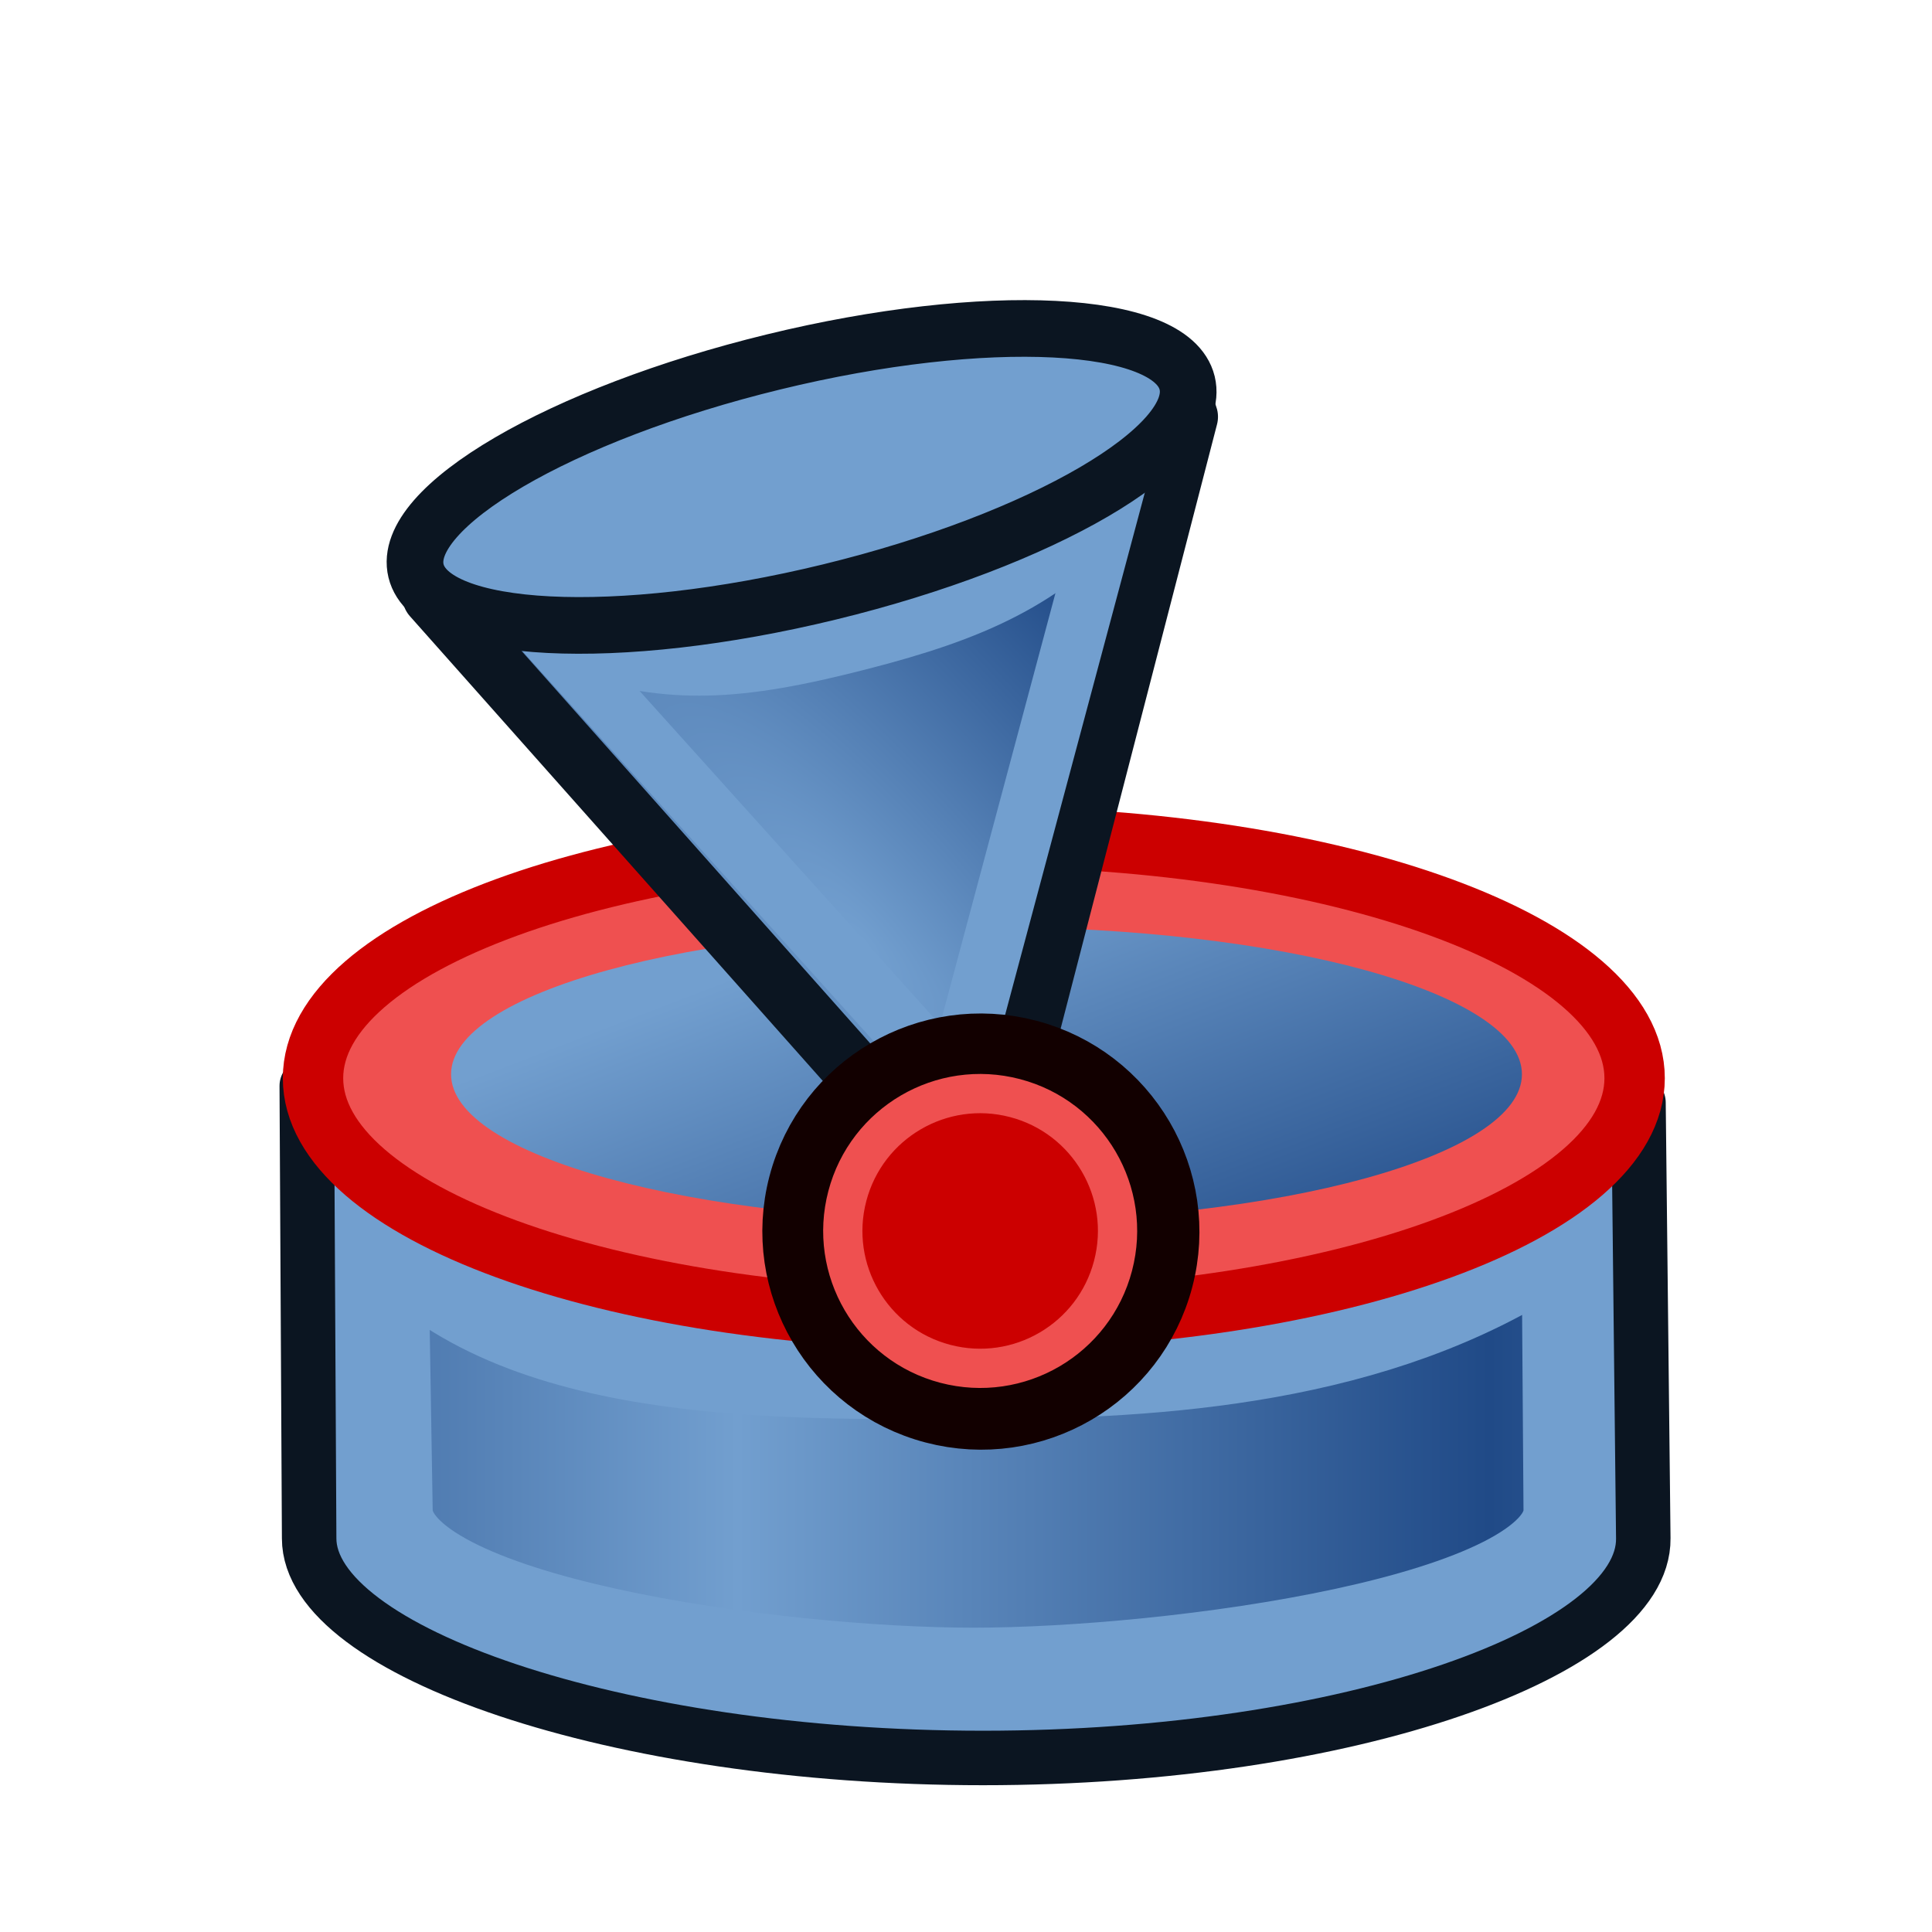
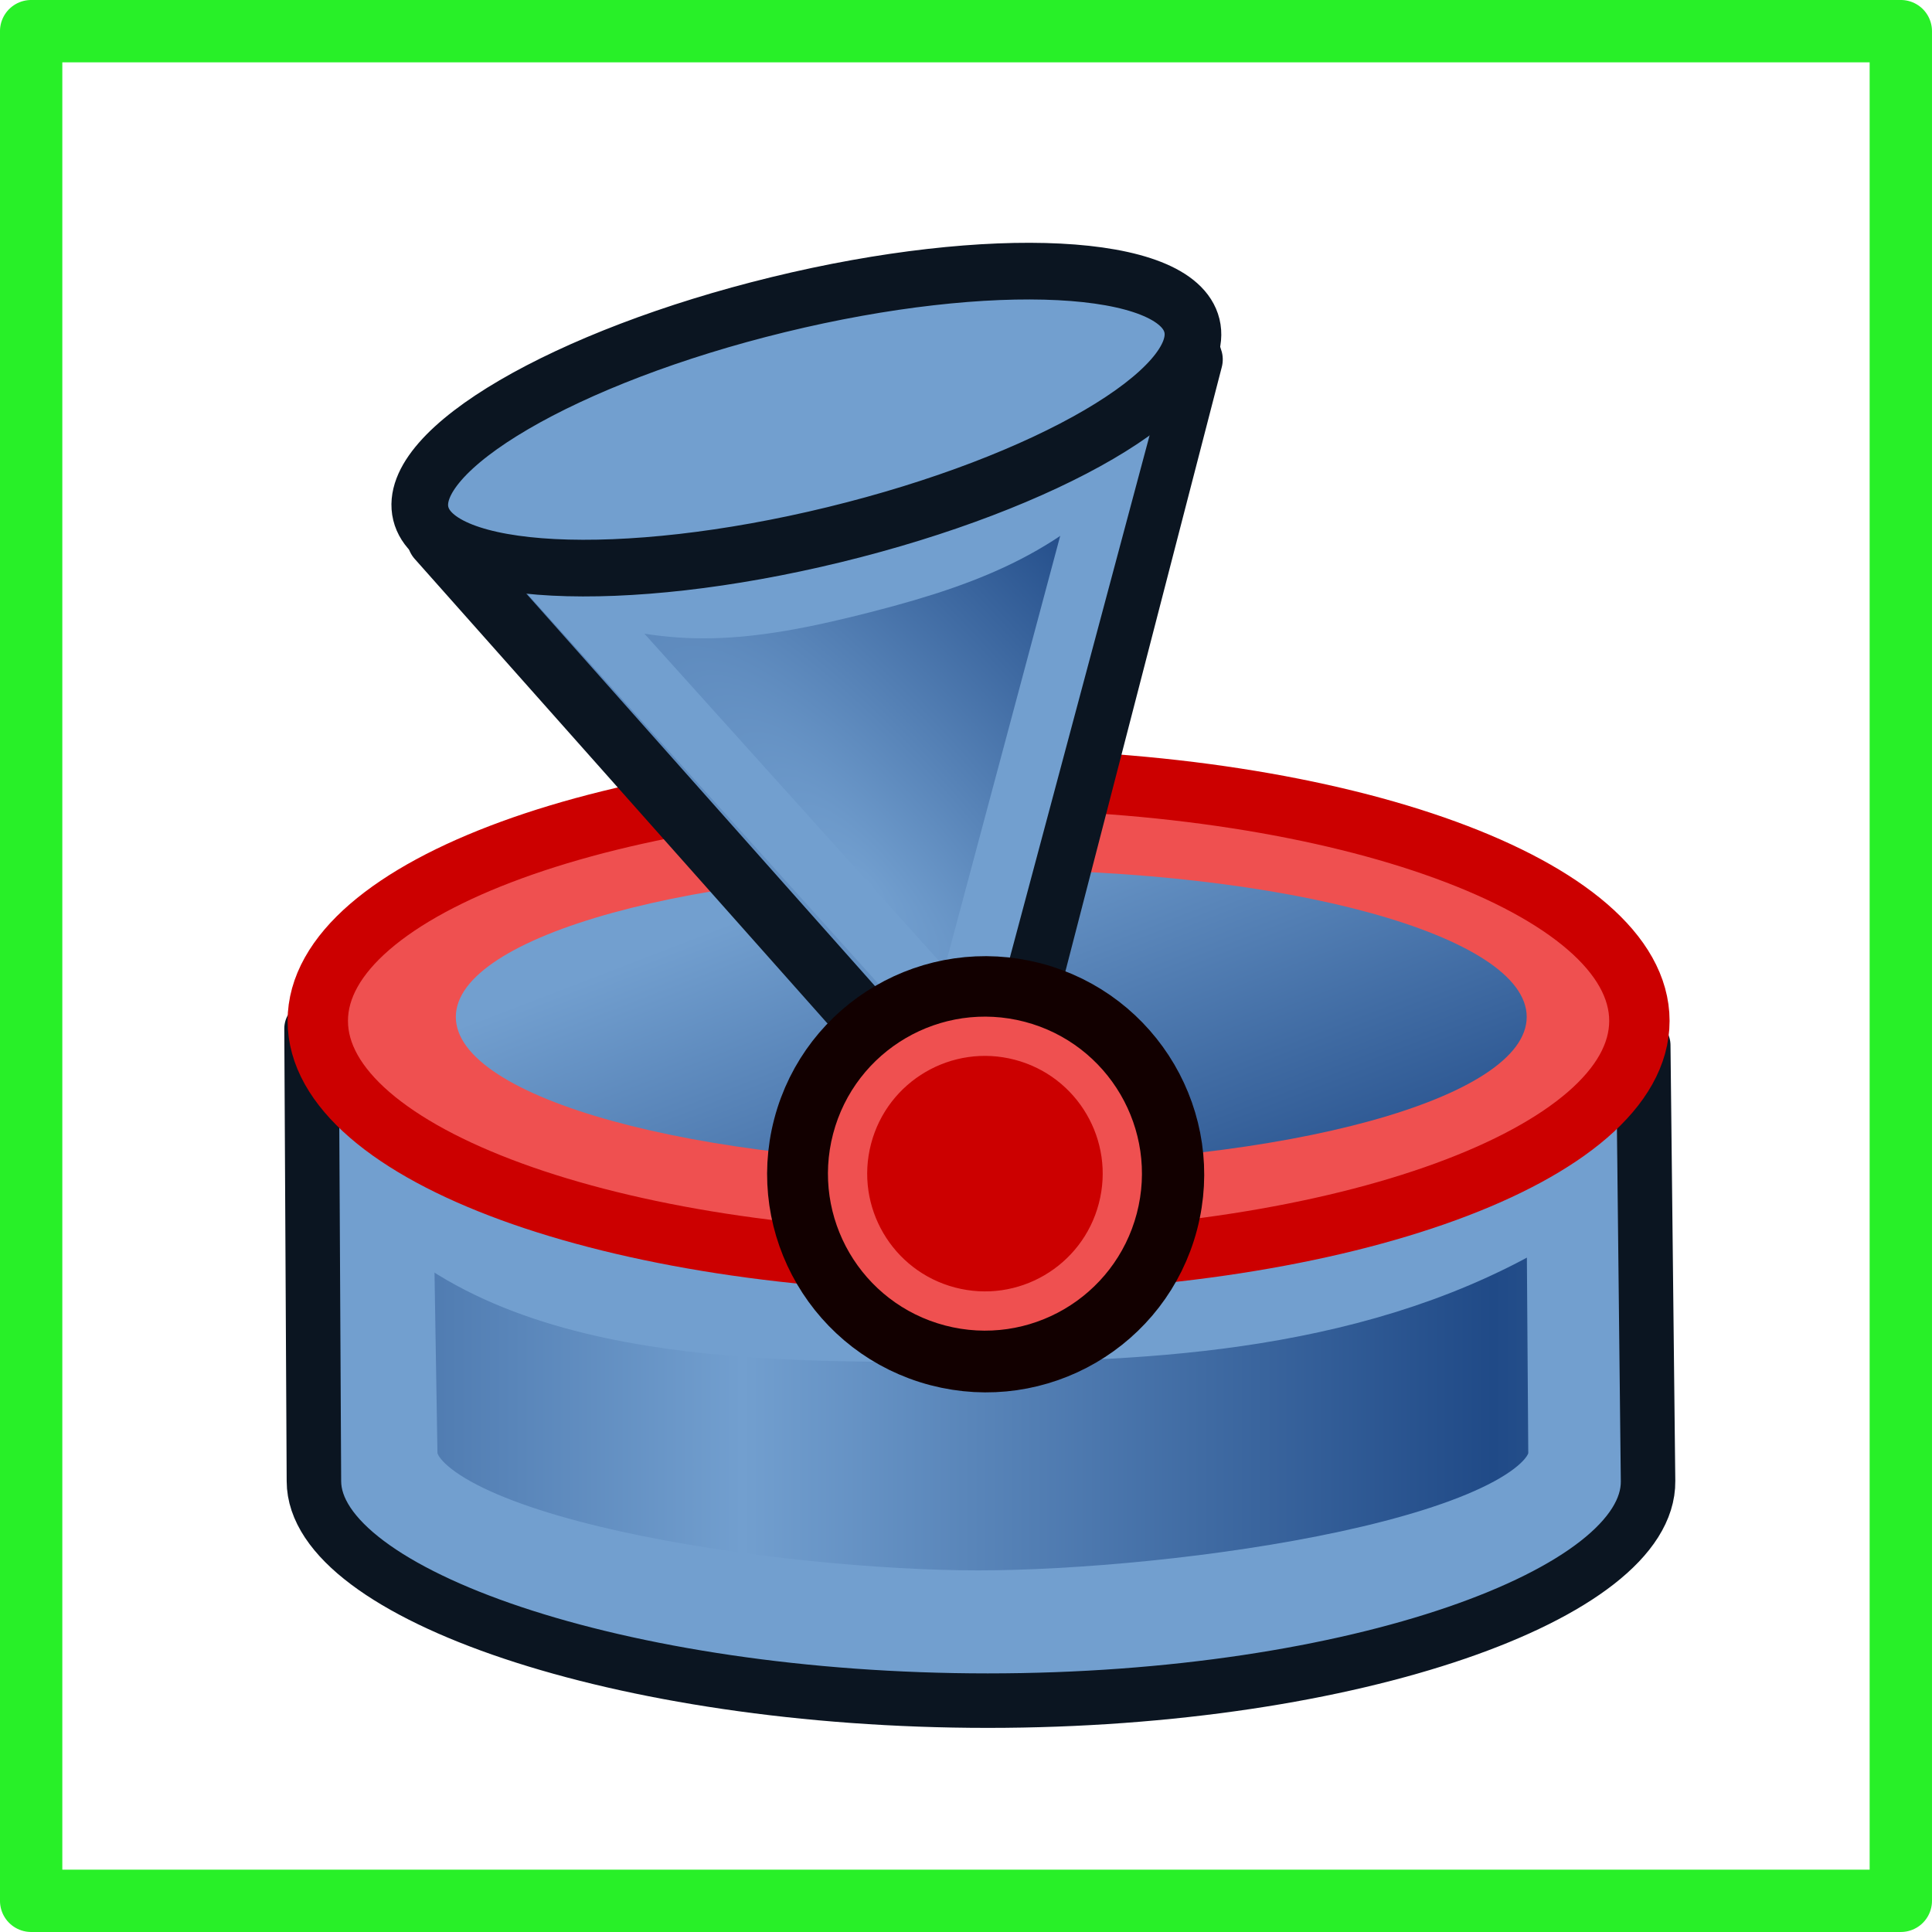
<svg xmlns="http://www.w3.org/2000/svg" xmlns:xlink="http://www.w3.org/1999/xlink" width="64px" height="64px" id="svg2980" version="1.1">
  <defs id="defs2982">
    <linearGradient id="linearGradient3864">
      <stop id="stop3866" offset="0" style="stop-color:#71b2f8;stop-opacity:1;" />
      <stop id="stop3868" offset="1" style="stop-color:#002795;stop-opacity:1;" />
    </linearGradient>
    <linearGradient id="linearGradient3377">
      <stop id="stop3379" offset="0" style="stop-color:#faff2b;stop-opacity:1;" />
      <stop id="stop3381" offset="1" style="stop-color:#ffaa00;stop-opacity:1;" />
    </linearGradient>
    <radialGradient xlink:href="#linearGradient3377" id="radialGradient3701" gradientUnits="userSpaceOnUse" cx="84.883" cy="77.043" fx="84.883" fy="77.043" r="19.467" gradientTransform="matrix(2.849242,1.258512,-0.4040415,0.9147407,-125.8413,-100.258)" />
    <linearGradient id="linearGradient3007">
      <stop id="stop3009" offset="0" style="stop-color:#faff2b;stop-opacity:1;" />
      <stop id="stop3011" offset="1" style="stop-color:#ffaa00;stop-opacity:1;" />
    </linearGradient>
    <linearGradient id="linearGradient3377-6">
      <stop id="stop3379-2" offset="0" style="stop-color:#00afff;stop-opacity:1;" />
      <stop id="stop3381-4" offset="1" style="stop-color:#0034ff;stop-opacity:1;" />
    </linearGradient>
    <radialGradient r="19.467" fy="77.043" fx="84.883" cy="77.043" cx="84.883" gradientTransform="matrix(2.849242,1.258512,-0.4040415,0.9147407,-125.8413,-100.258)" gradientUnits="userSpaceOnUse" id="radialGradient3017-8" xlink:href="#linearGradient3377-6" />
    <linearGradient id="linearGradient3835">
      <stop id="stop3837" offset="0" style="stop-color:#faff2b;stop-opacity:1;" />
      <stop id="stop3839" offset="1" style="stop-color:#ffaa00;stop-opacity:1;" />
    </linearGradient>
    <linearGradient id="linearGradient3377-2">
      <stop id="stop3379-7" offset="0" style="stop-color:#faff2b;stop-opacity:1;" />
      <stop id="stop3381-8" offset="1" style="stop-color:#ffaa00;stop-opacity:1;" />
    </linearGradient>
    <radialGradient r="19.467" fy="77.043" fx="84.883" cy="77.043" cx="84.883" gradientTransform="matrix(2.849242,1.258512,-0.4040415,0.9147407,-125.8413,-100.258)" gradientUnits="userSpaceOnUse" id="radialGradient3017-6" xlink:href="#linearGradient3377-2" />
    <linearGradient id="linearGradient3835-1">
      <stop id="stop3837-0" offset="0" style="stop-color:#faff2b;stop-opacity:1;" />
      <stop id="stop3839-9" offset="1" style="stop-color:#ffaa00;stop-opacity:1;" />
    </linearGradient>
    <radialGradient xlink:href="#linearGradient4032" id="radialGradient4112" gradientUnits="userSpaceOnUse" gradientTransform="matrix(-0.1915761,0.4662146,-1.136416,-0.419043,156.5648,24.07671)" cx="86.837" cy="90.601" fx="86.837" fy="90.601" r="19.467" />
    <linearGradient id="linearGradient4032">
      <stop style="stop-color:#71b2f8;stop-opacity:1;" offset="0" id="stop4034" />
      <stop style="stop-color:#002795;stop-opacity:1;" offset="1" id="stop4036" />
    </linearGradient>
    <radialGradient xlink:href="#linearGradient4032" id="radialGradient4114" gradientUnits="userSpaceOnUse" gradientTransform="matrix(0.1903683,-0.6138636,1.99853,-0.190928,-47.1332,165.4556)" cx="113.502" cy="65.849" fx="113.502" fy="65.849" r="19.467" />
    <linearGradient id="linearGradient3171">
      <stop style="stop-color:#71b2f8;stop-opacity:1;" offset="0" id="stop3173" />
      <stop style="stop-color:#002795;stop-opacity:1;" offset="1" id="stop3175" />
    </linearGradient>
    <radialGradient r="19.467" fy="65.849" fx="113.502" cy="65.849" cx="113.502" gradientTransform="matrix(0.1903683,-0.6138636,1.99853,-0.190928,-47.1332,165.4556)" gradientUnits="userSpaceOnUse" id="radialGradient3180" xlink:href="#linearGradient4032" />
    <radialGradient xlink:href="#linearGradient4032-7" id="radialGradient4112-9" gradientUnits="userSpaceOnUse" gradientTransform="matrix(-0.1915761,0.4662146,-1.136416,-0.419043,162.9924,26.56694)" cx="86.837" cy="90.601" fx="86.837" fy="90.601" r="19.467" />
    <linearGradient id="linearGradient4032-7">
      <stop style="stop-color:#71b2f8;stop-opacity:1;" offset="0" id="stop4034-3" />
      <stop style="stop-color:#002795;stop-opacity:1;" offset="1" id="stop4036-6" />
    </linearGradient>
    <radialGradient xlink:href="#linearGradient4032-7" id="radialGradient4114-3" gradientUnits="userSpaceOnUse" gradientTransform="matrix(0.1903683,-0.6138636,1.99853,-0.190928,-47.1332,165.4556)" cx="113.502" cy="65.849" fx="113.502" fy="65.849" r="19.467" />
    <linearGradient id="linearGradient3171-9">
      <stop style="stop-color:#71b2f8;stop-opacity:1;" offset="0" id="stop3173-7" />
      <stop style="stop-color:#002795;stop-opacity:1;" offset="1" id="stop3175-5" />
    </linearGradient>
    <radialGradient r="19.467" fy="65.849" fx="113.502" cy="65.849" cx="113.502" gradientTransform="matrix(0.1903683,-0.6138636,1.99853,-0.190928,-47.1332,165.4556)" gradientUnits="userSpaceOnUse" id="radialGradient3180-6" xlink:href="#linearGradient4032-7" />
    <linearGradient id="linearGradient4032-8">
      <stop style="stop-color:#71b2f8;stop-opacity:1;" offset="0" id="stop4034-4" />
      <stop style="stop-color:#002795;stop-opacity:1;" offset="1" id="stop4036-3" />
    </linearGradient>
    <radialGradient xlink:href="#linearGradient4032-8" id="radialGradient4114-9" gradientUnits="userSpaceOnUse" gradientTransform="matrix(0.1903683,-0.6138636,1.99853,-0.190928,-47.1332,165.4556)" cx="113.502" cy="65.849" fx="113.502" fy="65.849" r="19.467" />
    <linearGradient id="linearGradient3171-1">
      <stop style="stop-color:#71b2f8;stop-opacity:1;" offset="0" id="stop3173-0" />
      <stop style="stop-color:#002795;stop-opacity:1;" offset="1" id="stop3175-3" />
    </linearGradient>
    <linearGradient xlink:href="#linearGradient4032-0" id="linearGradient3822" x1="154.135" y1="33.267" x2="165.616" y2="46.43" gradientUnits="userSpaceOnUse" />
    <linearGradient id="linearGradient4032-0">
      <stop style="stop-color:#71b2f8;stop-opacity:1;" offset="0" id="stop4034-37" />
      <stop style="stop-color:#002795;stop-opacity:1;" offset="1" id="stop4036-1" />
    </linearGradient>
    <radialGradient xlink:href="#linearGradient4032-0" id="radialGradient3703" gradientUnits="userSpaceOnUse" cx="132.705" cy="90.193" fx="132.705" fy="90.193" r="19.467" gradientTransform="matrix(-0.08162339,1.394907,-1.157257,-0.2696337,245.2277,-105.4436)" />
    <linearGradient id="linearGradient3284">
      <stop style="stop-color:#71b2f8;stop-opacity:1;" offset="0" id="stop3286" />
      <stop style="stop-color:#002795;stop-opacity:1;" offset="1" id="stop3288" />
    </linearGradient>
    <radialGradient r="19.467" fy="90.193" fx="132.705" cy="90.193" cx="132.705" gradientTransform="matrix(-0.08162339,1.394907,-1.157257,-0.2696337,245.2277,-105.4436)" gradientUnits="userSpaceOnUse" id="radialGradient3294" xlink:href="#linearGradient4032-0" />
    <linearGradient xlink:href="#linearGradient3193" id="linearGradient3191" x1="11.758" y1="27.364" x2="21.166" y2="55.146" gradientUnits="userSpaceOnUse" gradientTransform="matrix(-0.999956,0.00937982,-0.00937982,-0.999956,39.60823,75.666)" />
    <linearGradient id="linearGradient3193">
      <stop id="stop3195" offset="0" style="stop-color:#68ff00;stop-opacity:1;" />
      <stop id="stop3197" offset="1" style="stop-color:#078b00;stop-opacity:1;" />
    </linearGradient>
    <linearGradient y2="28.944" x2="8.481" y1="44.721" x1="25.351" gradientTransform="matrix(-0.6108909,0.00703486,-0.0057303,-0.7499672,94.13183,75.27625)" gradientUnits="userSpaceOnUse" id="linearGradient4353" xlink:href="#linearGradient3193" />
-     <linearGradient xlink:href="#linearGradient3801-6-7" id="linearGradient3807-3-6" x1="110" y1="35" x2="85" y2="35" gradientUnits="userSpaceOnUse" spreadMethod="reflect" gradientTransform="matrix(0.996502,0,0,0.9141063,-60.27472,17.23538)" />
+     <linearGradient xlink:href="#linearGradient3801-6-7" id="linearGradient3807-3-6" x1="110" y1="35" x2="85" y2="35" gradientUnits="userSpaceOnUse" spreadMethod="reflect" gradientTransform="matrix(0.996502,0,0,0.9141063,-60.1165,15.33674)" />
    <linearGradient id="linearGradient3801-6-7">
      <stop style="stop-color:#204a87;stop-opacity:1" offset="0" id="stop3803-7-5" />
      <stop style="stop-color:#729fcf;stop-opacity:1" offset="1" id="stop3805-5-3" />
    </linearGradient>
    <linearGradient xlink:href="#linearGradient3801-6" id="linearGradient3807-3" x1="110" y1="35" x2="85" y2="35" gradientUnits="userSpaceOnUse" spreadMethod="reflect" gradientTransform="matrix(0.4583334,0,0,0.5172414,-28.625,1.448273)" />
    <linearGradient id="linearGradient3801-6">
      <stop style="stop-color:#204a87;stop-opacity:1" offset="0" id="stop3803-7" />
      <stop style="stop-color:#729fcf;stop-opacity:1" offset="1" id="stop3805-5" />
    </linearGradient>
    <linearGradient xlink:href="#linearGradient3801-6" id="linearGradient3282" gradientUnits="userSpaceOnUse" gradientTransform="matrix(0.4583334,0,0,0.5172414,-28.05393,1.950209)" spreadMethod="reflect" x1="110" y1="35" x2="85" y2="35" />
    <radialGradient r="22" fy="91.957" fx="225.938" cy="91.957" cx="225.938" gradientTransform="matrix(-0.8809672,-1.800019,-0.5957067,0.1545101,212.2983,425.1654)" gradientUnits="userSpaceOnUse" id="radialGradient3127" xlink:href="#linearGradient3021" />
    <linearGradient id="linearGradient3021">
      <stop style="stop-color:#729fcf;stop-opacity:1" offset="0" id="stop3023" />
      <stop style="stop-color:#204a87;stop-opacity:1" offset="1" id="stop3025" />
    </linearGradient>
-     <linearGradient xlink:href="#linearGradient3021" id="linearGradient4490" x1="-12.114" y1="31.274" x2="0.181" y2="55.324" gradientUnits="userSpaceOnUse" gradientTransform="matrix(0.8102701,0,0,0.6095088,42.19256,10.15896)" />
+     <linearGradient xlink:href="#linearGradient3021" id="linearGradient4490" x1="-12.114" y1="31.274" x2="0.181" y2="55.324" gradientUnits="userSpaceOnUse" gradientTransform="matrix(0.8102701,0,0,0.6095088,42.35078,8.260319)" />
  </defs>
  <g id="layer1">
    <g id="g3760-8" transform="matrix(0.3980009,0,0,0.493381,18.71021,-4.578477)" />
-     <path style="fill:#729fcf;stroke:#0b1521;stroke-width:1.805;stroke-linecap:round;stroke-linejoin:round;stroke-miterlimit:4.5;stroke-dasharray:none;stroke-dashoffset:20.4;stroke-opacity:1" d="m 54.436,50.962 c 0.041,3.708 -9.67,7.273 -21.874,7.273 -12.204,0 -22.321,-3.565 -22.321,-7.273 l -0.079,-14.99 44.115,0.554 z" id="path2994-3-3-6" />
-     <path style="fill:url(#linearGradient3807-3-6);fill-opacity:1;stroke:#729fcf;stroke-width:3;stroke-linecap:round;stroke-linejoin:round;stroke-miterlimit:4.5;stroke-dasharray:none;stroke-dashoffset:20.4;stroke-opacity:1" d="m 51.968,50.021 c 0.026,3.672 -13.203,5.398 -19.726,5.398 -6.523,0 -19.409,-1.727 -19.409,-5.398 l -0.146,-8.935 39.211,-0.929 z" id="path2994-3-6-5-2" />
-     <path style="fill:none;stroke:#729fcf;stroke-width:5;stroke-linecap:round;stroke-linejoin:round;stroke-miterlimit:4.5;stroke-dasharray:none;stroke-dashoffset:20.4;stroke-opacity:1" d="m 50.721,40.472 c -5.363,3.551 -12.29,4.036 -18.317,4.036 -6.027,0 -14.695,0.292 -18.712,-4.115" id="path2994-3-6-9-6-9" />
-     <ellipse ry="8.002" rx="21.89" cy="35.717" cx="32.259" style="fill:#ef5050;fill-opacity:1;stroke:#cc0000;stroke-width:2;stroke-linecap:round;stroke-linejoin:round;stroke-miterlimit:4.5;stroke-dasharray:none;stroke-dashoffset:20.4;stroke-opacity:1" id="path2994-2" />
-     <ellipse ry="4.878" rx="17.737" cy="35.586" cx="32.679" style="fill:url(#linearGradient4490);fill-opacity:1;stroke:none;stroke-width:0;stroke-linecap:round;stroke-linejoin:round;stroke-miterlimit:4.5;stroke-dasharray:none;stroke-dashoffset:20.4;stroke-opacity:1" id="path2994-2-6" />
-     <g id="g4492" transform="matrix(0.967293,0.2536616,-0.2536616,0.967293,10.00097,-1.572976)">
+     <path style="fill:#729fcf;stroke:#0b1521;stroke-width:1.805;stroke-linecap:round;stroke-linejoin:round;stroke-miterlimit:4.5;stroke-dasharray:none;stroke-dashoffset:20.4;stroke-opacity:1" d="m 54.594,49.063 c 0.041,3.708 -9.67,7.273 -21.874,7.273 -12.204,0 -22.321,-3.565 -22.321,-7.273 l -0.079,-14.99 44.115,0.554 z" id="path2994-3-3-6" />
+     <path style="fill:url(#linearGradient3807-3-6);fill-opacity:1;stroke:#729fcf;stroke-width:3;stroke-linecap:round;stroke-linejoin:round;stroke-miterlimit:4.5;stroke-dasharray:none;stroke-dashoffset:20.4;stroke-opacity:1" d="m 52.126,48.123 c 0.026,3.672 -13.203,5.398 -19.726,5.398 -6.523,0 -19.409,-1.727 -19.409,-5.398 l -0.146,-8.935 39.211,-0.929 z" id="path2994-3-6-5-2" />
+     <path style="fill:none;stroke:#729fcf;stroke-width:5;stroke-linecap:round;stroke-linejoin:round;stroke-miterlimit:4.5;stroke-dasharray:none;stroke-dashoffset:20.4;stroke-opacity:1" d="m 50.879,38.574 c -5.363,3.551 -12.29,4.036 -18.317,4.036 -6.027,0 -14.695,0.292 -18.712,-4.115" id="path2994-3-6-9-6-9" />
+     <ellipse ry="8.002" rx="21.89" cy="33.818" cx="32.417" style="fill:#ef5050;fill-opacity:1;stroke:#cc0000;stroke-width:2;stroke-linecap:round;stroke-linejoin:round;stroke-miterlimit:4.5;stroke-dasharray:none;stroke-dashoffset:20.4;stroke-opacity:1" id="path2994-2" />
+     <ellipse ry="4.878" rx="17.737" cy="33.687" cx="32.837" style="fill:url(#linearGradient4490);fill-opacity:1;stroke:none;stroke-width:0;stroke-linecap:round;stroke-linejoin:round;stroke-miterlimit:4.5;stroke-dasharray:none;stroke-dashoffset:20.4;stroke-opacity:1" id="path2994-2-6" />
+     <g id="g4492" transform="matrix(0.967293,0.2536616,-0.2536616,0.967293,10.15919,-3.471617)">
      <g transform="matrix(0.8797675,-0.4754042,0.4754042,0.8797675,47.31137,-21.50888)" id="g4432">
        <path style="fill:url(#radialGradient3127);fill-opacity:1;stroke:#0b1521;stroke-width:2;stroke-linecap:butt;stroke-linejoin:round;stroke-miterlimit:4;stroke-dasharray:none;stroke-opacity:1" d="M -39.868,42.362 -52.692,18.171 c -0.038,-3.697 25.678,-3.549 25.716,0.148 z" id="path3039" />
        <path style="fill:none;stroke:#729fcf;stroke-width:2;stroke-linecap:butt;stroke-linejoin:miter;stroke-miterlimit:4;stroke-dasharray:none;stroke-opacity:1" d="M -39.724,38.037 -50.292,18.415 c 1.878,-2.116 18.852,-1.59 21.085,0.387 z" id="path3817" />
        <path style="fill:none;stroke:#729fcf;stroke-width:2.307;stroke-linecap:round;stroke-linejoin:round;stroke-miterlimit:4.5;stroke-dashoffset:20.4;stroke-opacity:1" d="m -30.723,20.75 c -2.699,1.677 -5.245,2.027 -9.294,2.027 -4.049,10e-6 -5.98,-0.574 -8.679,-2.251" id="path2994-3-6-9-6-9-5" />
        <ellipse ry="3.921" rx="13.146" cy="17.227" cx="-39.878" style="fill:#729fcf;stroke:#0b1521;stroke-width:1.877;stroke-linecap:round;stroke-linejoin:round;stroke-miterlimit:4.5;stroke-dasharray:none;stroke-dashoffset:20.4;stroke-opacity:1" id="path2994-2-1" transform="matrix(1,-2.8925305e-6,2.2876546e-6,1,0,0)" />
      </g>
      <g id="g4174" transform="matrix(0.494856,0,0,0.493689,-0.1561236,20.46906)">
        <circle transform="translate(35,-1)" id="path3025" style="fill:#3b2929;fill-opacity:1;stroke:#120000;stroke-width:5.26;stroke-linecap:round;stroke-linejoin:miter;stroke-miterlimit:4.5;stroke-dasharray:none;stroke-opacity:1" cx="31" cy="31" r="12" />
        <circle transform="matrix(0.7662162,0,0,0.7680273,42.1903,6.162531)" id="path3025-3" style="fill:#cc0000;stroke:#ef5050;stroke-width:3.429;stroke-linecap:round;stroke-linejoin:miter;stroke-miterlimit:4.5;stroke-dasharray:none;stroke-opacity:1" cx="31" cy="31" r="12" />
      </g>
    </g>
+     <rect style="opacity:1;fill:none;fill-opacity:1;stroke:#28f028;stroke-width:2.065;stroke-linejoin:round;stroke-miterlimit:4;stroke-dasharray:none;stroke-opacity:1" id="rect4296" width="61.935" height="61.935" x="1.032" y="1.032" />
  </g>
</svg>
